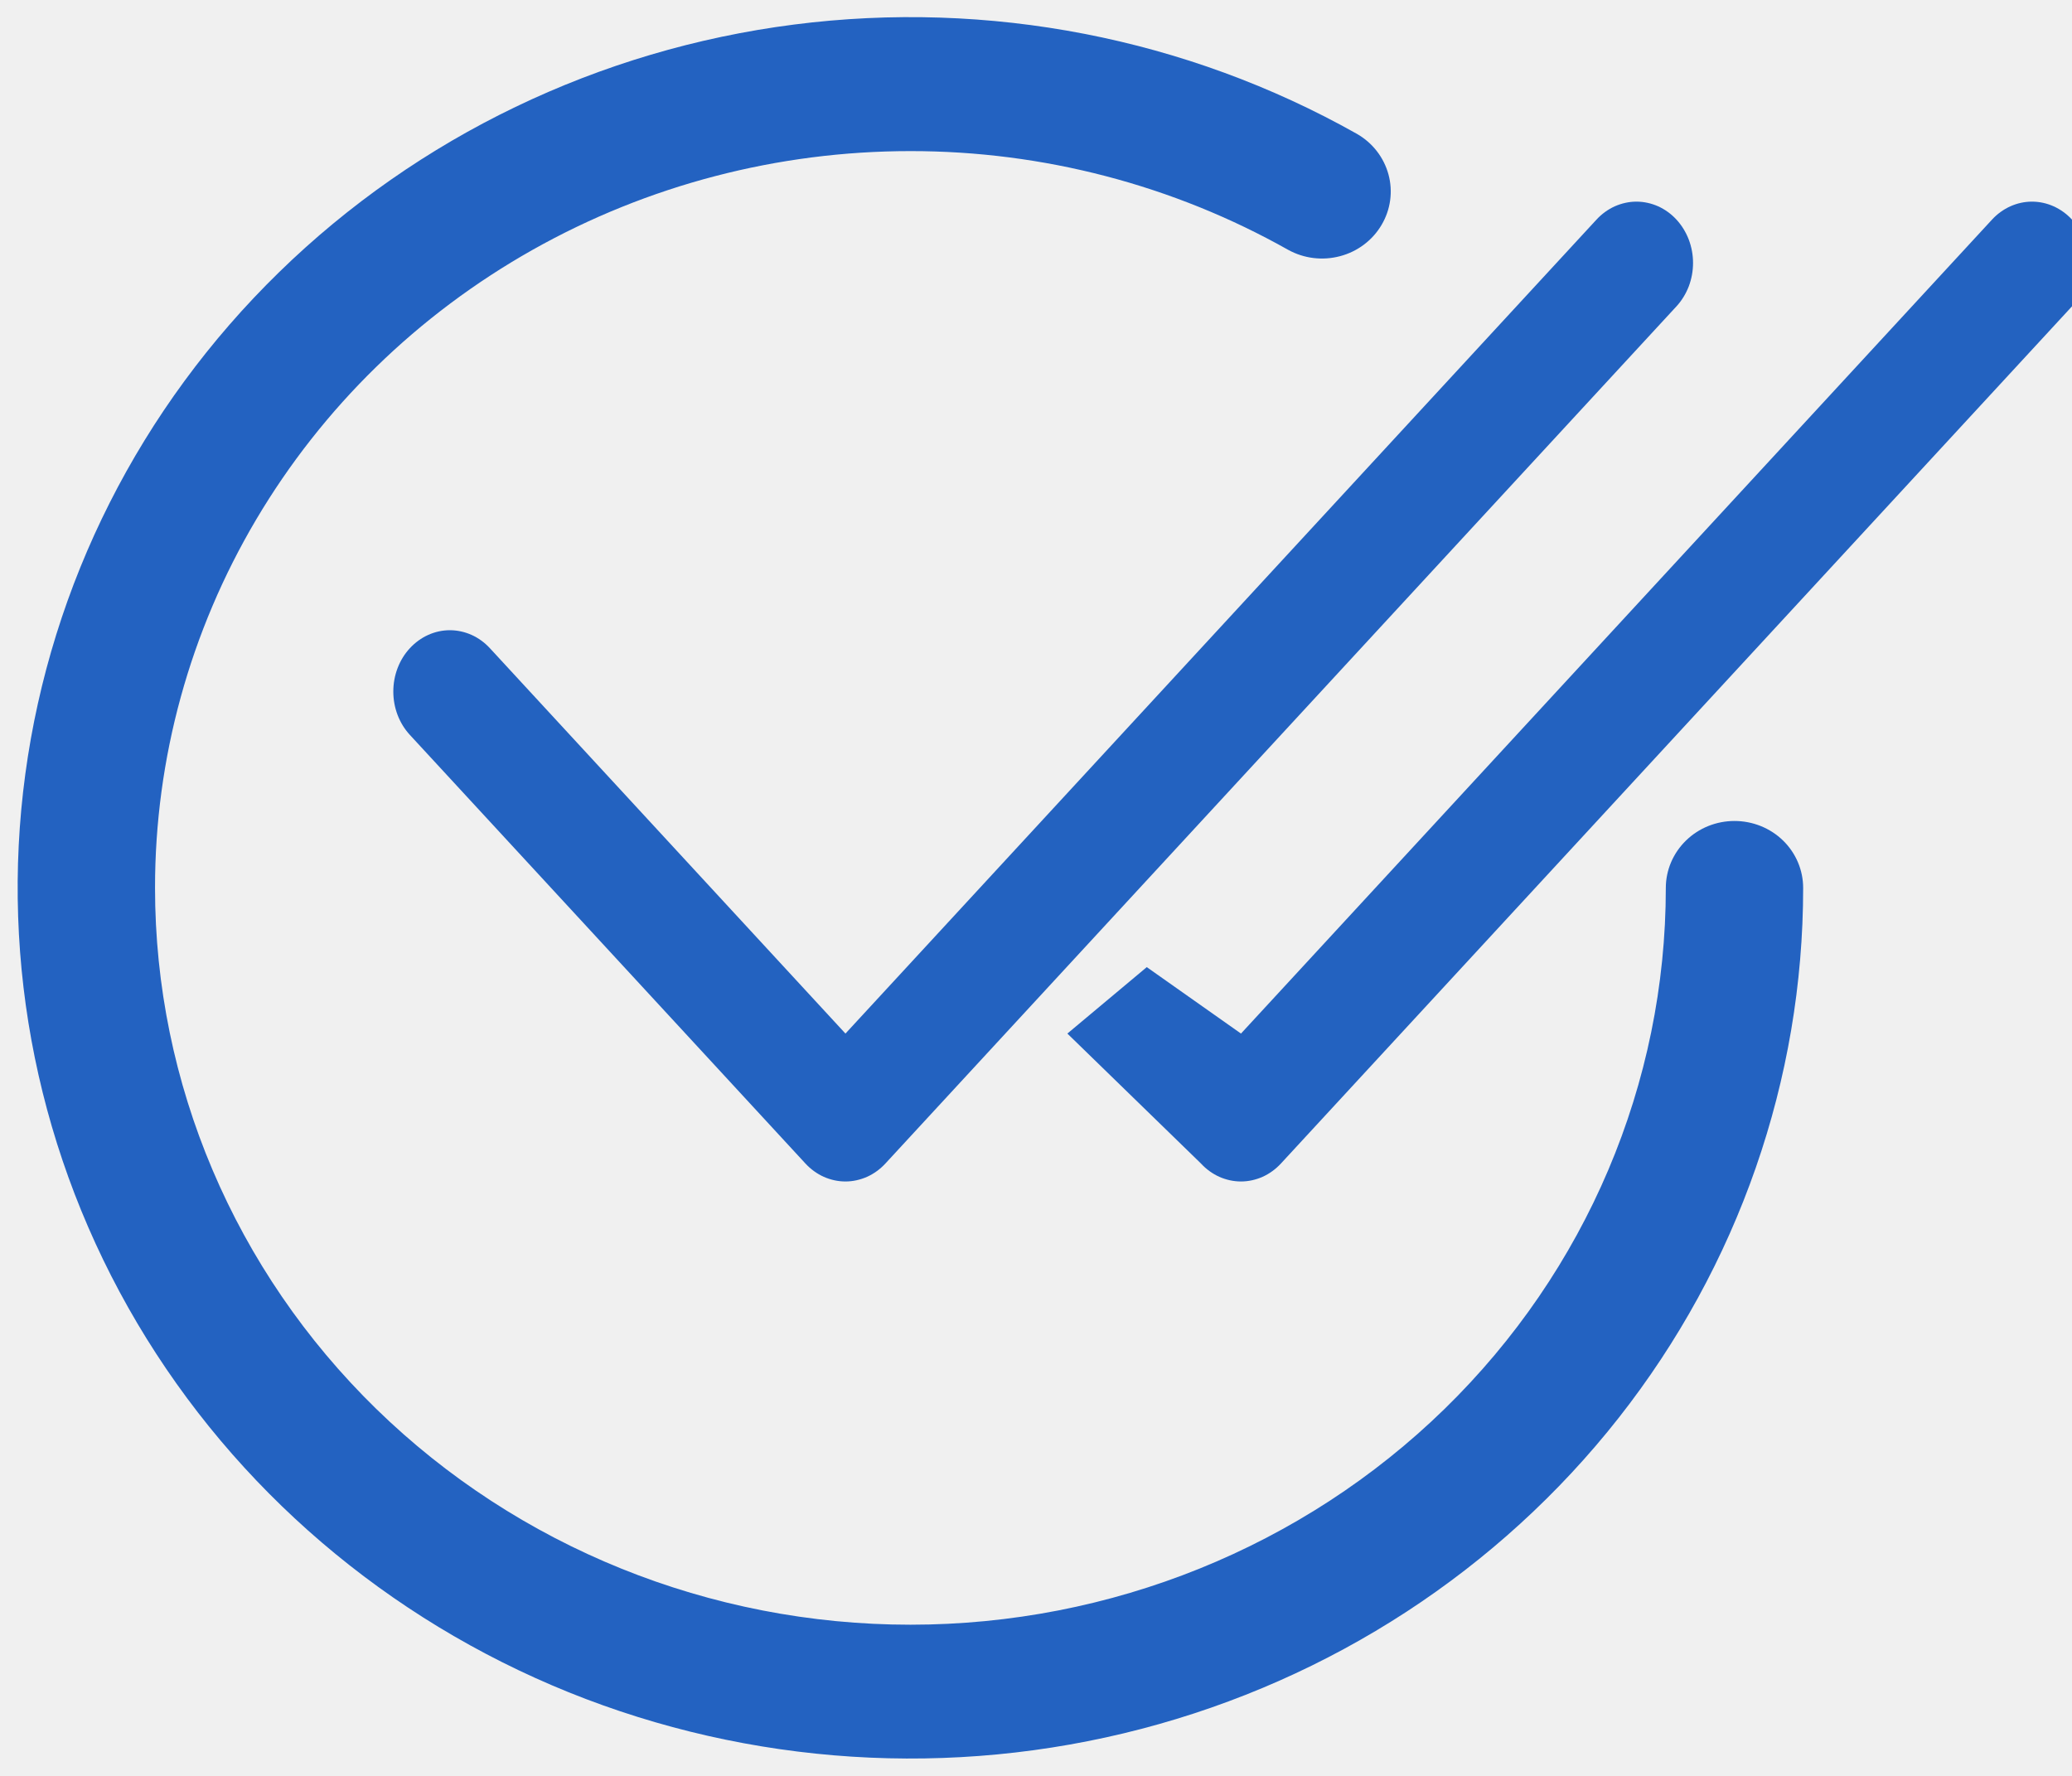
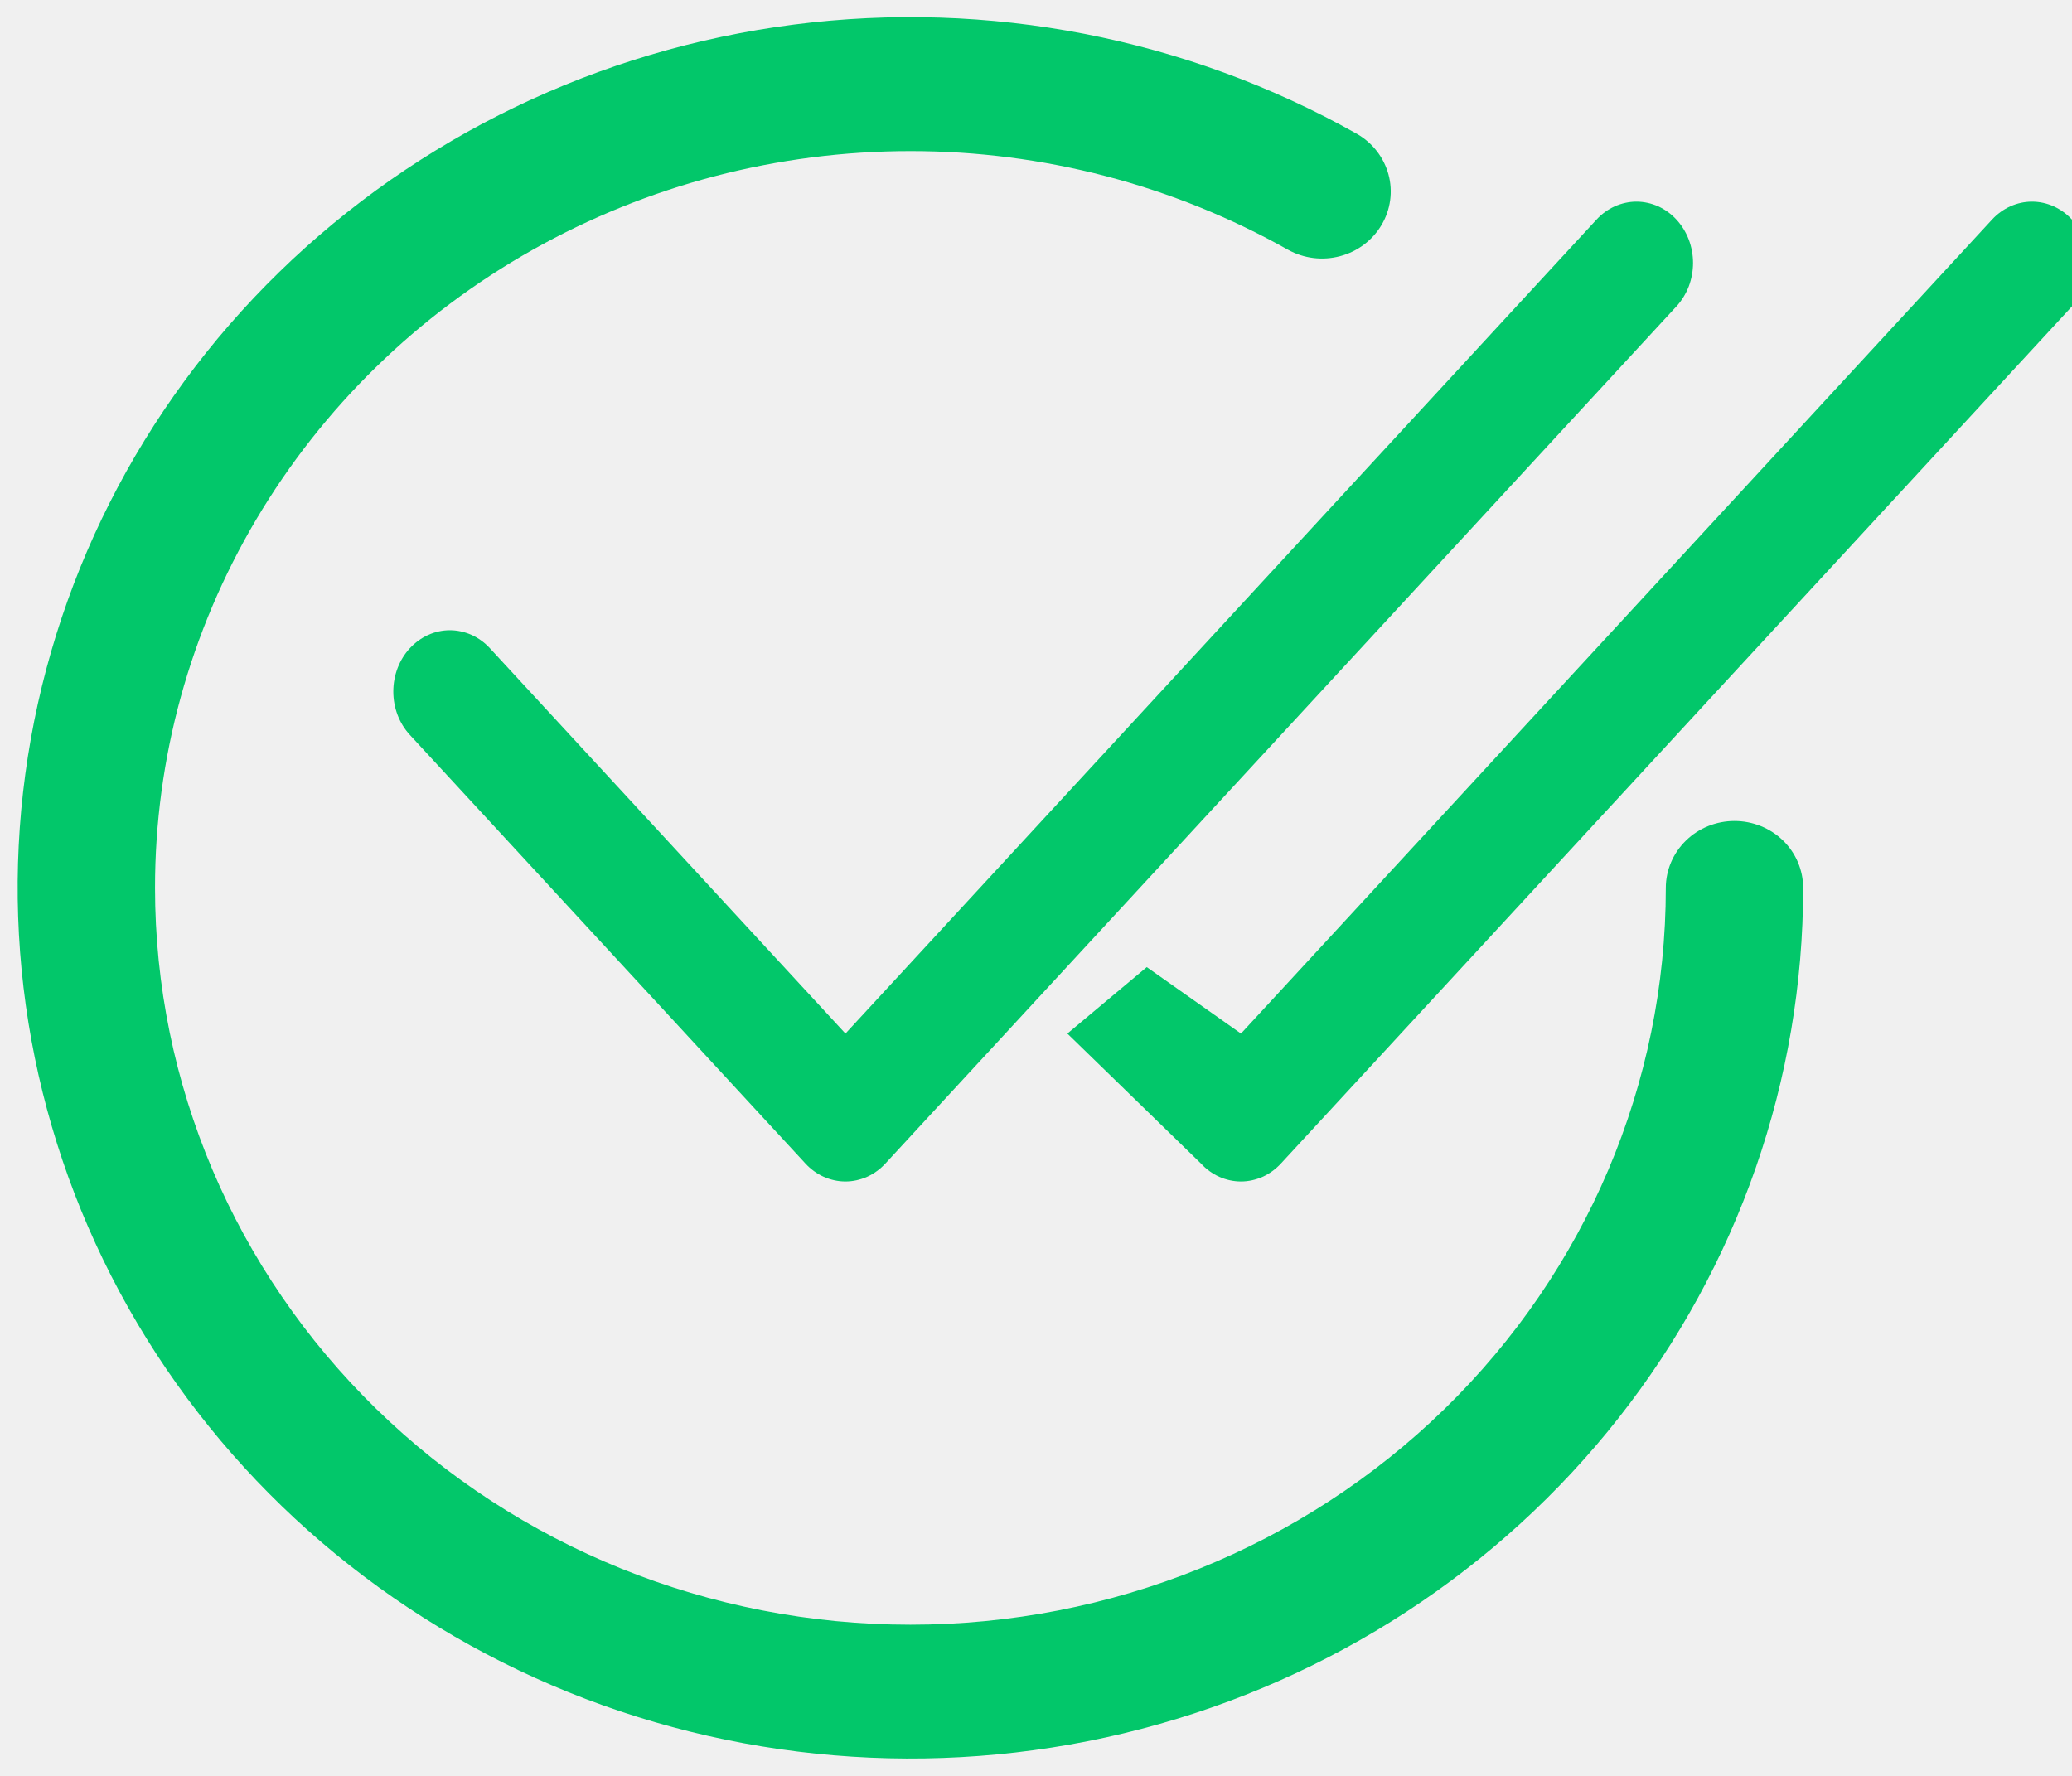
<svg xmlns="http://www.w3.org/2000/svg" width="28" height="24" viewBox="0 0 28 24" fill="none">
  <g clip-path="url(#clip0_205_1336)">
-     <path d="M2.095 12C2.094 10.252 2.566 8.535 3.462 7.021C4.358 5.507 5.646 4.25 7.198 3.376C8.75 2.502 10.511 2.042 12.303 2.042C14.095 2.041 15.855 2.502 17.407 3.376C17.62 3.494 17.872 3.525 18.109 3.462C18.345 3.4 18.547 3.248 18.669 3.041C18.792 2.834 18.826 2.588 18.763 2.357C18.7 2.126 18.547 1.929 18.335 1.808C16.035 0.513 13.361 -0.006 10.728 0.332C8.095 0.67 5.65 1.846 3.772 3.678C1.894 5.509 0.689 7.894 0.342 10.462C-0.005 13.03 0.527 15.638 1.854 17.881C3.182 20.125 5.232 21.878 7.685 22.87C10.139 23.861 12.859 24.035 15.424 23.365C17.99 22.695 20.256 21.218 21.873 19.163C23.49 17.108 24.367 14.59 24.367 12C24.367 11.76 24.27 11.53 24.096 11.36C23.922 11.19 23.685 11.095 23.439 11.095C23.193 11.095 22.957 11.19 22.783 11.36C22.609 11.53 22.511 11.76 22.511 12C22.511 14.641 21.436 17.173 19.521 19.041C17.607 20.908 15.01 21.957 12.303 21.957C9.596 21.957 6.999 20.908 5.085 19.041C3.17 17.173 2.095 14.641 2.095 12Z" fill="#2362C1" />
-     <path d="M22.655 4.14C22.726 4.063 22.782 3.971 22.821 3.871C22.859 3.77 22.879 3.663 22.879 3.554C22.879 3.445 22.859 3.337 22.821 3.237C22.782 3.136 22.726 3.045 22.655 2.968C22.584 2.891 22.5 2.83 22.407 2.788C22.314 2.747 22.215 2.725 22.114 2.725C22.014 2.725 21.915 2.747 21.822 2.788C21.729 2.83 21.645 2.891 21.574 2.968L11.425 13.968L6.62 8.76C6.549 8.683 6.465 8.622 6.372 8.58C6.279 8.539 6.18 8.517 6.079 8.517C5.877 8.517 5.682 8.605 5.539 8.76C5.395 8.915 5.315 9.126 5.315 9.346C5.315 9.566 5.395 9.776 5.539 9.932L10.884 15.724C10.955 15.801 11.039 15.862 11.132 15.904C11.225 15.945 11.324 15.967 11.425 15.967C11.525 15.967 11.624 15.945 11.717 15.904C11.81 15.862 11.894 15.801 11.965 15.724L22.655 4.14ZM16.229 15.724L14.424 13.968L15.497 13.07L16.77 13.968L26.919 2.968C27.062 2.813 27.257 2.725 27.459 2.725C27.662 2.725 27.857 2.813 28 2.968C28.143 3.123 28.224 3.334 28.224 3.554C28.224 3.774 28.143 3.984 28 4.14L17.31 15.724C17.239 15.801 17.155 15.862 17.062 15.904C16.969 15.945 16.87 15.967 16.77 15.967C16.669 15.967 16.57 15.945 16.477 15.904C16.384 15.862 16.3 15.801 16.229 15.724Z" fill="#2362C0" />
+     <path d="M2.095 12C2.094 10.252 2.566 8.535 3.462 7.021C4.358 5.507 5.646 4.25 7.198 3.376C8.75 2.502 10.511 2.042 12.303 2.042C14.095 2.041 15.855 2.502 17.407 3.376C17.62 3.494 17.872 3.525 18.109 3.462C18.345 3.4 18.547 3.248 18.669 3.041C18.792 2.834 18.826 2.588 18.763 2.357C18.7 2.126 18.547 1.929 18.335 1.808C16.035 0.513 13.361 -0.006 10.728 0.332C8.095 0.67 5.65 1.846 3.772 3.678C1.894 5.509 0.689 7.894 0.342 10.462C-0.005 13.03 0.527 15.638 1.854 17.881C3.182 20.125 5.232 21.878 7.685 22.87C10.139 23.861 12.859 24.035 15.424 23.365C17.99 22.695 20.256 21.218 21.873 19.163C23.49 17.108 24.367 14.59 24.367 12C24.367 11.76 24.27 11.53 24.096 11.36C23.922 11.19 23.685 11.095 23.439 11.095C23.193 11.095 22.957 11.19 22.783 11.36C22.609 11.53 22.511 11.76 22.511 12C22.511 14.641 21.436 17.173 19.521 19.041C17.607 20.908 15.01 21.957 12.303 21.957C9.596 21.957 6.999 20.908 5.085 19.041C3.17 17.173 2.095 14.641 2.095 12Z" fill="#02C76A" />
+     <path d="M22.655 4.14C22.726 4.063 22.782 3.971 22.821 3.871C22.859 3.77 22.879 3.663 22.879 3.554C22.879 3.445 22.859 3.337 22.821 3.237C22.782 3.136 22.726 3.045 22.655 2.968C22.584 2.891 22.5 2.83 22.407 2.788C22.314 2.747 22.215 2.725 22.114 2.725C22.014 2.725 21.915 2.747 21.822 2.788C21.729 2.83 21.645 2.891 21.574 2.968L11.425 13.968L6.62 8.76C6.549 8.683 6.465 8.622 6.372 8.58C6.279 8.539 6.18 8.517 6.079 8.517C5.877 8.517 5.682 8.605 5.539 8.76C5.395 8.915 5.315 9.126 5.315 9.346C5.315 9.566 5.395 9.776 5.539 9.932L10.884 15.724C10.955 15.801 11.039 15.862 11.132 15.904C11.225 15.945 11.324 15.967 11.425 15.967C11.525 15.967 11.624 15.945 11.717 15.904C11.81 15.862 11.894 15.801 11.965 15.724L22.655 4.14ZM16.229 15.724L14.424 13.968L15.497 13.07L16.77 13.968L26.919 2.968C27.062 2.813 27.257 2.725 27.459 2.725C27.662 2.725 27.857 2.813 28 2.968C28.143 3.123 28.224 3.334 28.224 3.554C28.224 3.774 28.143 3.984 28 4.14L17.31 15.724C17.239 15.801 17.155 15.862 17.062 15.904C16.969 15.945 16.87 15.967 16.77 15.967C16.669 15.967 16.57 15.945 16.477 15.904C16.384 15.862 16.3 15.801 16.229 15.724Z" fill="#02C76A" />
  </g>
  <defs>
    <clipPath id="clip0_205_1336">
      <rect width="28" height="24" fill="white" />
    </clipPath>
  </defs>
</svg>
